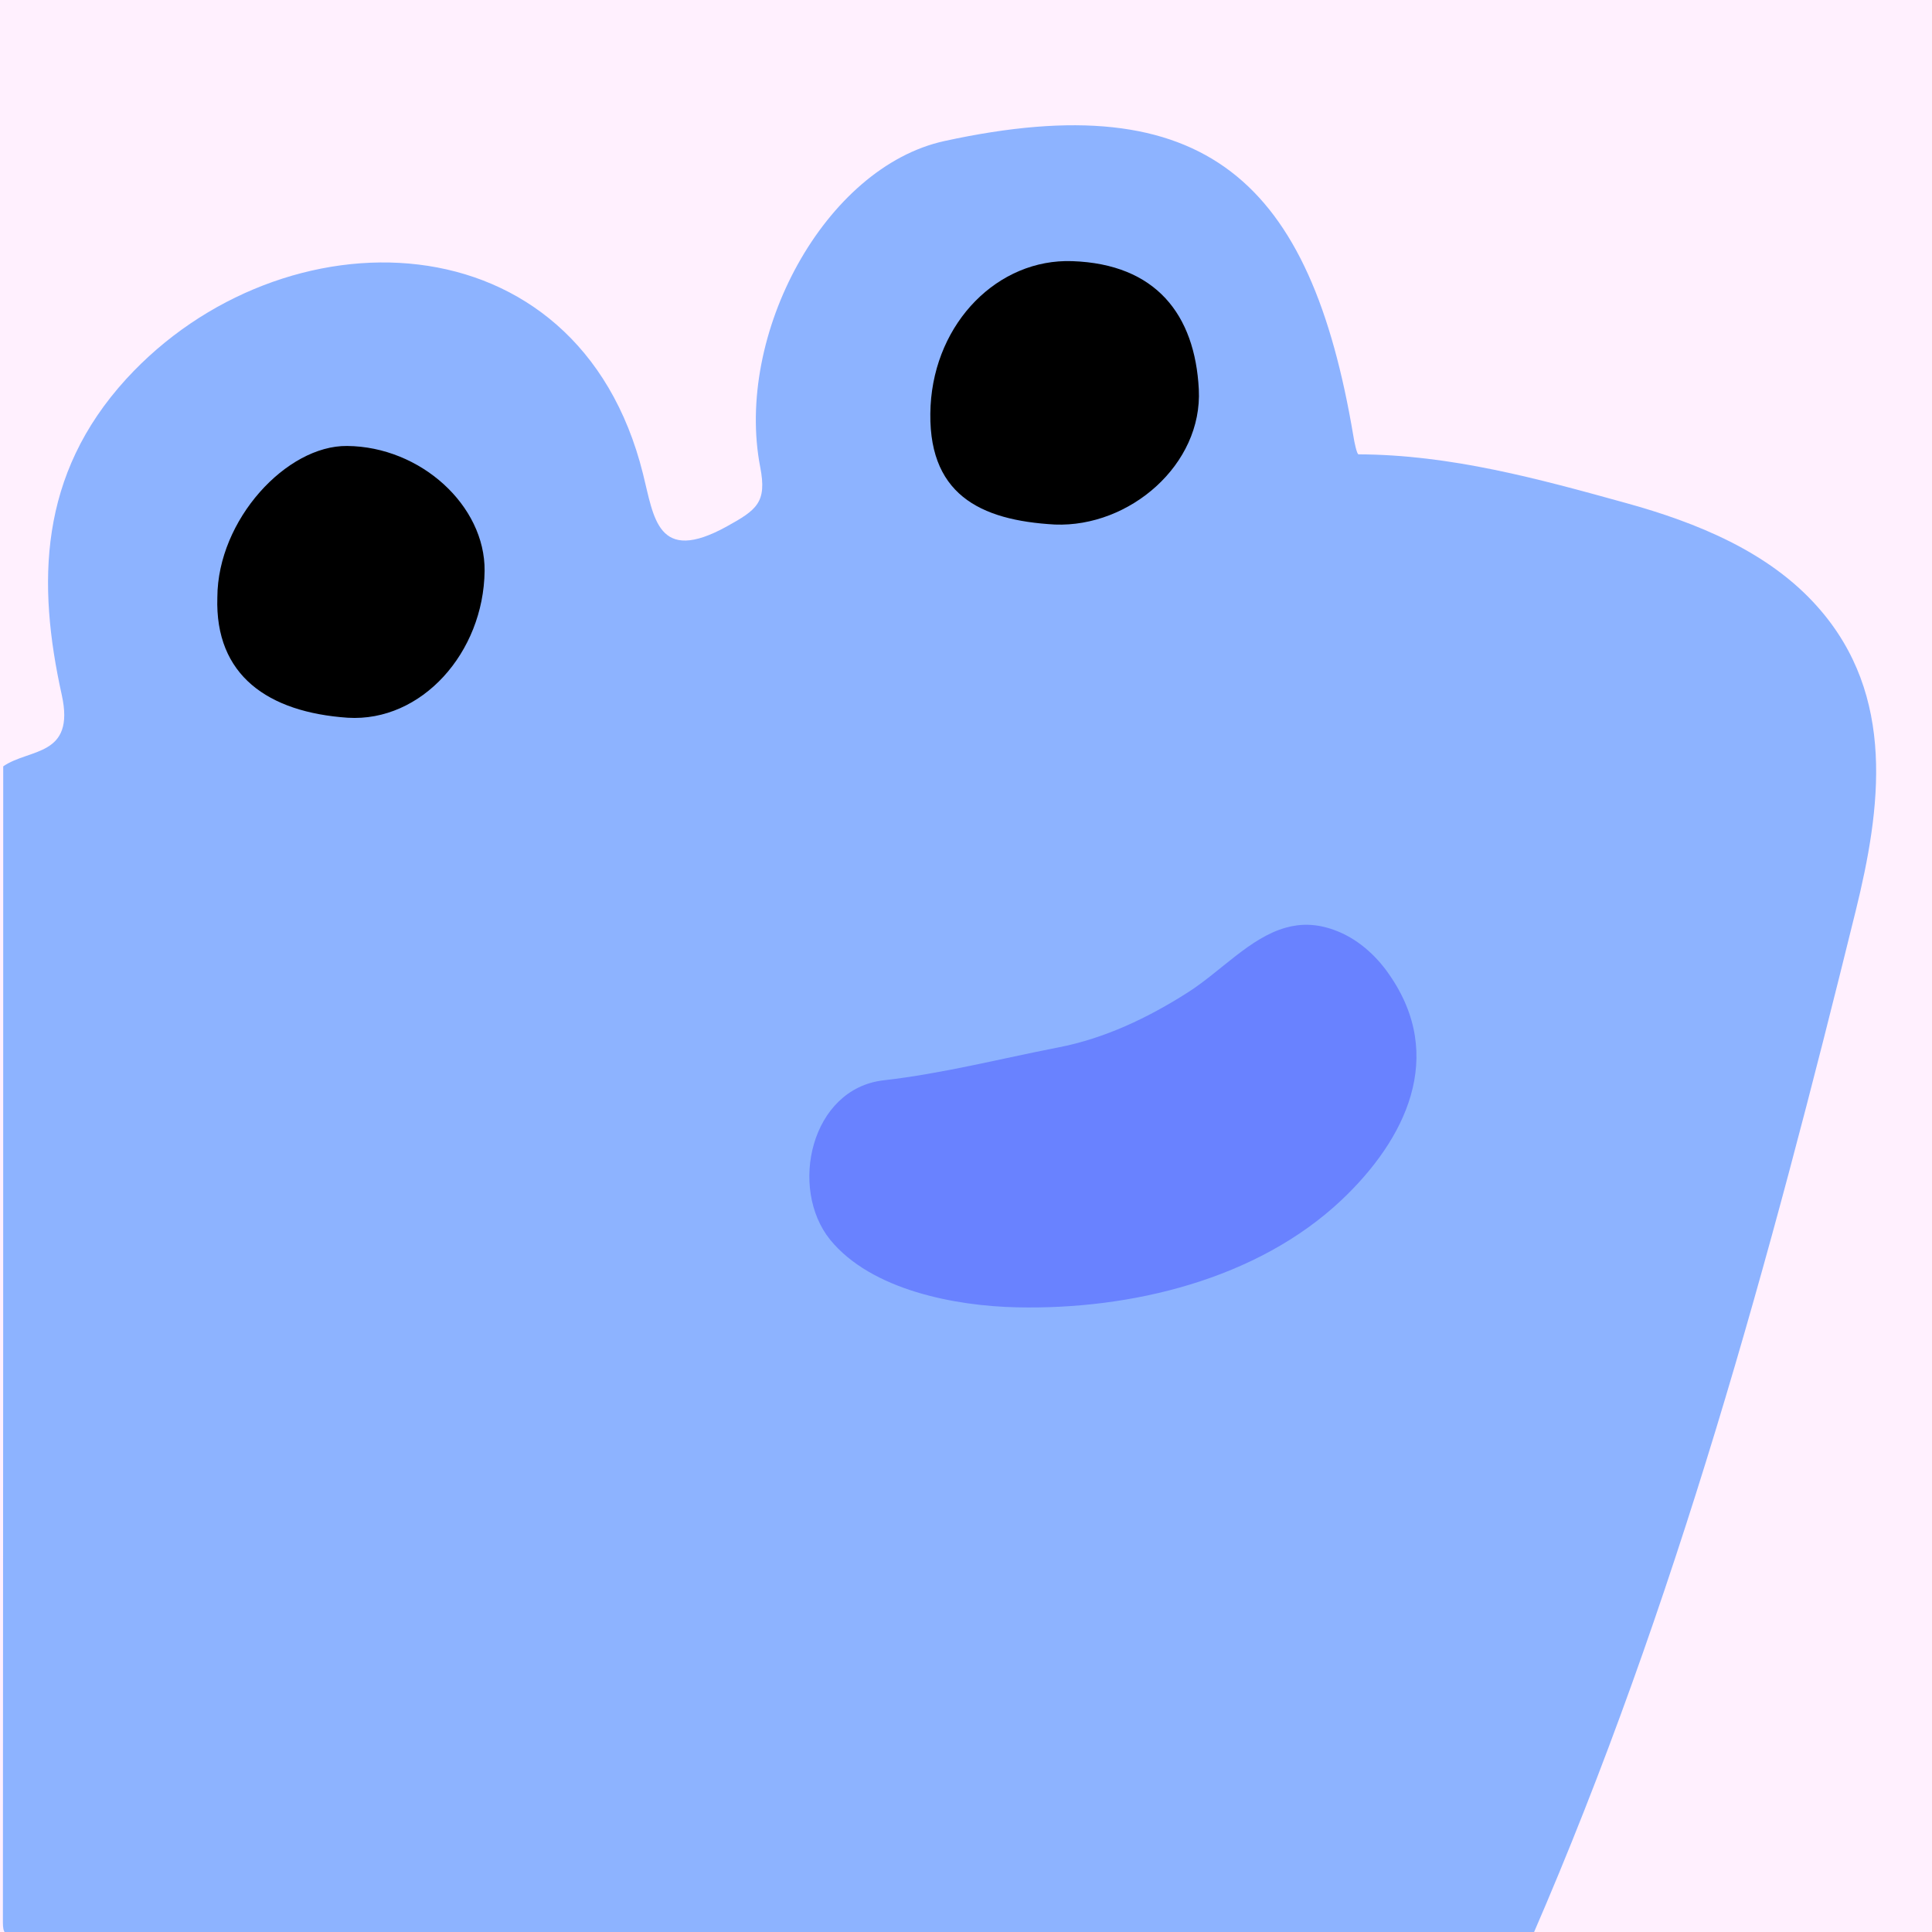
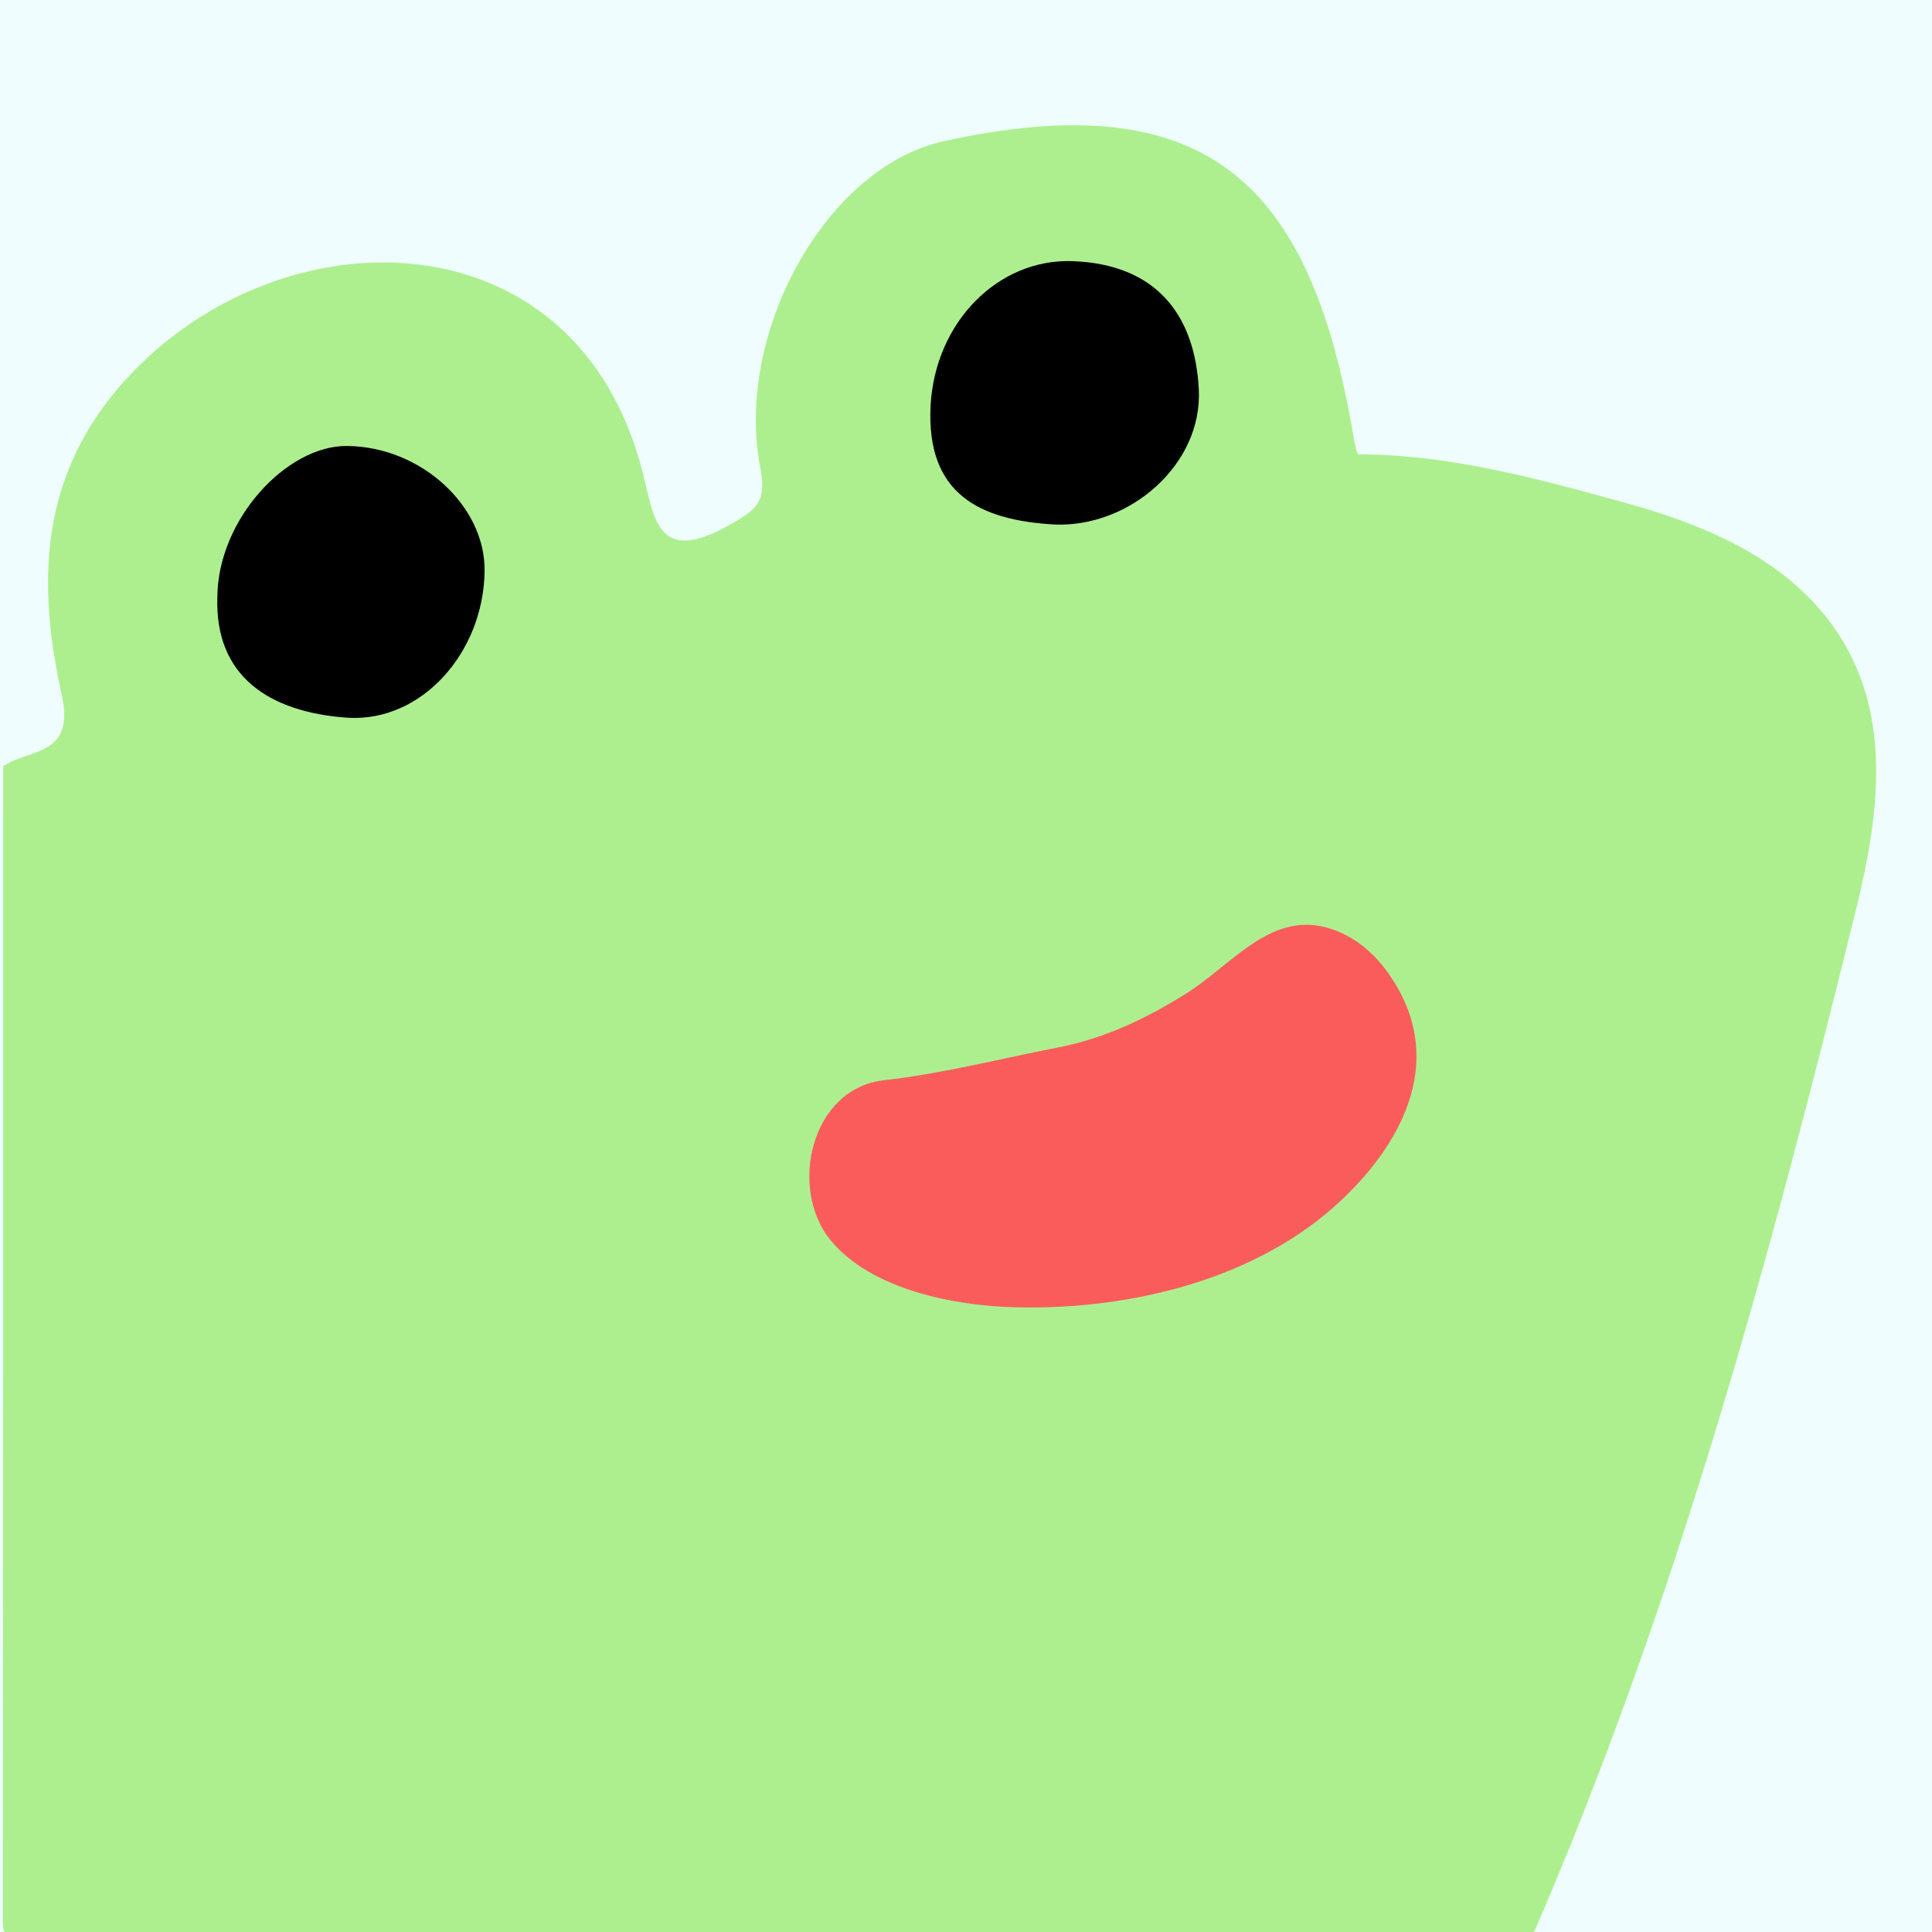
- <svg xmlns="http://www.w3.org/2000/svg" version="1.1" id="Layer_1" x="0px" y="0px" viewBox="0 0 600 600" style="enable-background:new 0 0 600 600;" xml:space="preserve">
-   <defs id="defs4601" />
-   <style type="text/css" id="style4578">
- 	.st0{fill:#EEFCFF;}
- 	.st1{fill:#ADEF8F;}
- 	.st2{fill:#FA5C5C;}
- </style>
-   <rect class="st0" width="600" height="600" id="rect4580" style="fill:#ffeffd;fill-opacity:0.941" />
-   <g id="rd6Cj0.tif" style="fill:#8db3ff;fill-opacity:1">
-     <g id="g4584" style="fill:#8db3ff;fill-opacity:1">
-       <path class="st1" d="M476,601c-157,0-314,0-471,0.1c-3.4,0-4.1-0.7-4.1-4.1C1,477.3,1,357.7,1,238c8-5.6,22.4-2.9,18.2-22.1    c-7.7-34.8-7.2-68.4,20-98.2c48.3-52.8,140.3-51.8,160.5,29.5c3.4,13.5,4.4,28.2,26,16.3c9.4-5.2,12.5-7.5,10.4-18.4    c-8-41.2,20.1-93.2,57.2-101.3c81.2-17.7,113.7,12.5,127,91.6c0.3,2,1.1,5.7,1.6,5.7c28.6,0.1,55.9,7.6,83,15.1    c22.1,6.1,44.5,15.2,59.6,32.3c24.5,27.6,19.6,62.7,11.8,94.4C549.7,390.9,520.5,498.4,476,601z" id="path4582" style="fill:#8db3ff;fill-opacity:1" />
+ <svg xmlns="http://www.w3.org/2000/svg" id="Layer_1" x="0" y="0" enable-background="new 0 0 600 600" version="1.1" viewBox="0 0 600 600" xml:space="preserve">
+   <style id="style4578" type="text/css">.st0{fill:#eefcff}.st1{fill:#adef8f}.st2{fill:#fa5c5c}</style>
+   <rect id="rect4580" width="600" height="600" fill="#ffeffd" fill-opacity=".941" class="st0" />
+   <g id="rd6Cj0.tif" fill="#8db3ff" fill-opacity="1">
+     <g id="g4584" fill="#8db3ff" fill-opacity="1">
+       <path id="path4582" fill="#8db3ff" fill-opacity="1" d="M476,601c-157,0-314,0-471,0.1c-3.4,0-4.1-0.7-4.1-4.1C1,477.3,1,357.7,1,238c8-5.6,22.4-2.9,18.2-22.1 c-7.7-34.8-7.2-68.4,20-98.2c48.3-52.8,140.3-51.8,160.5,29.5c3.4,13.5,4.4,28.2,26,16.3c9.4-5.2,12.5-7.5,10.4-18.4 c-8-41.2,20.1-93.2,57.2-101.3c81.2-17.7,113.7,12.5,127,91.6c0.3,2,1.1,5.7,1.6,5.7c28.6,0.1,55.9,7.6,83,15.1 c22.1,6.1,44.5,15.2,59.6,32.3c24.5,27.6,19.6,62.7,11.8,94.4C549.7,390.9,520.5,498.4,476,601z" class="st1" />
    </g>
  </g>
-   <path d="M67.5,185.5c0.1-24.1,21.5-47.2,40.3-47c22.8,0.2,42.9,18.5,42.7,38.8c-0.3,25.4-19.6,47-42.5,45.6  C83.3,221.2,66.7,209.8,67.5,185.5z" id="path4587" />
-   <path d="M327.6,162.9c-23.3-1.3-40-9.4-38.6-36.9c1.4-26,21-45.7,44-44.9c26,0.9,38.1,16.6,39.3,39.8  C373.5,144.3,350.8,163.8,327.6,162.9z" id="path4589" />
-   <g id="Q9gpIO.tif" style="fill:#6982ff;fill-opacity:1">
-     <g id="g4595" style="fill:#6982ff;fill-opacity:1">
-       <path class="st2" d="M399.3,288.1c4.6-1.3,9.5-1.3,15,0.7c7,2.5,12.9,7.7,17.1,13.8c17.8,25.5,5.1,51.3-14.8,70.1    c-26.2,24.7-65.5,34.1-100.8,33.3c-19-0.4-45.2-5.3-58-21c-12.9-16-6-46.9,16.6-49.5c18.4-2.1,36.2-6.7,54.2-10.2    c14.5-2.8,27.9-9.2,40.3-17.1C379.1,301.7,388.2,291.2,399.3,288.1z" id="path4591" style="fill:#6982ff;fill-opacity:1" />
-       <path class="st2" d="M269.2,394.6c-0.8-0.5-1.5-1.1-2.3-1.6C267.7,393.6,268.5,394.1,269.2,394.6z" id="path4593" style="fill:#6982ff;fill-opacity:1" />
+   <path id="path4587" d="M67.5,185.5c0.1-24.1,21.5-47.2,40.3-47c22.8,0.2,42.9,18.5,42.7,38.8c-0.3,25.4-19.6,47-42.5,45.6 C83.3,221.2,66.7,209.8,67.5,185.5z" />
+   <path id="path4589" d="M327.6,162.9c-23.3-1.3-40-9.4-38.6-36.9c1.4-26,21-45.7,44-44.9c26,0.9,38.1,16.6,39.3,39.8 C373.5,144.3,350.8,163.8,327.6,162.9z" />
+   <g id="Q9gpIO.tif" fill="#6982ff" fill-opacity="1">
+     <g id="g4595" fill="#6982ff" fill-opacity="1">
+       <path id="path4591" fill="#6982ff" fill-opacity="1" d="M399.3,288.1c4.6-1.3,9.5-1.3,15,0.7c7,2.5,12.9,7.7,17.1,13.8c17.8,25.5,5.1,51.3-14.8,70.1 c-26.2,24.7-65.5,34.1-100.8,33.3c-19-0.4-45.2-5.3-58-21c-12.9-16-6-46.9,16.6-49.5c18.4-2.1,36.2-6.7,54.2-10.2 c14.5-2.8,27.9-9.2,40.3-17.1C379.1,301.7,388.2,291.2,399.3,288.1z" class="st2" />
+       <path id="path4593" fill="#6982ff" fill-opacity="1" d="M269.2,394.6c-0.8-0.5-1.5-1.1-2.3-1.6C267.7,393.6,268.5,394.1,269.2,394.6z" class="st2" />
    </g>
  </g>
</svg>
